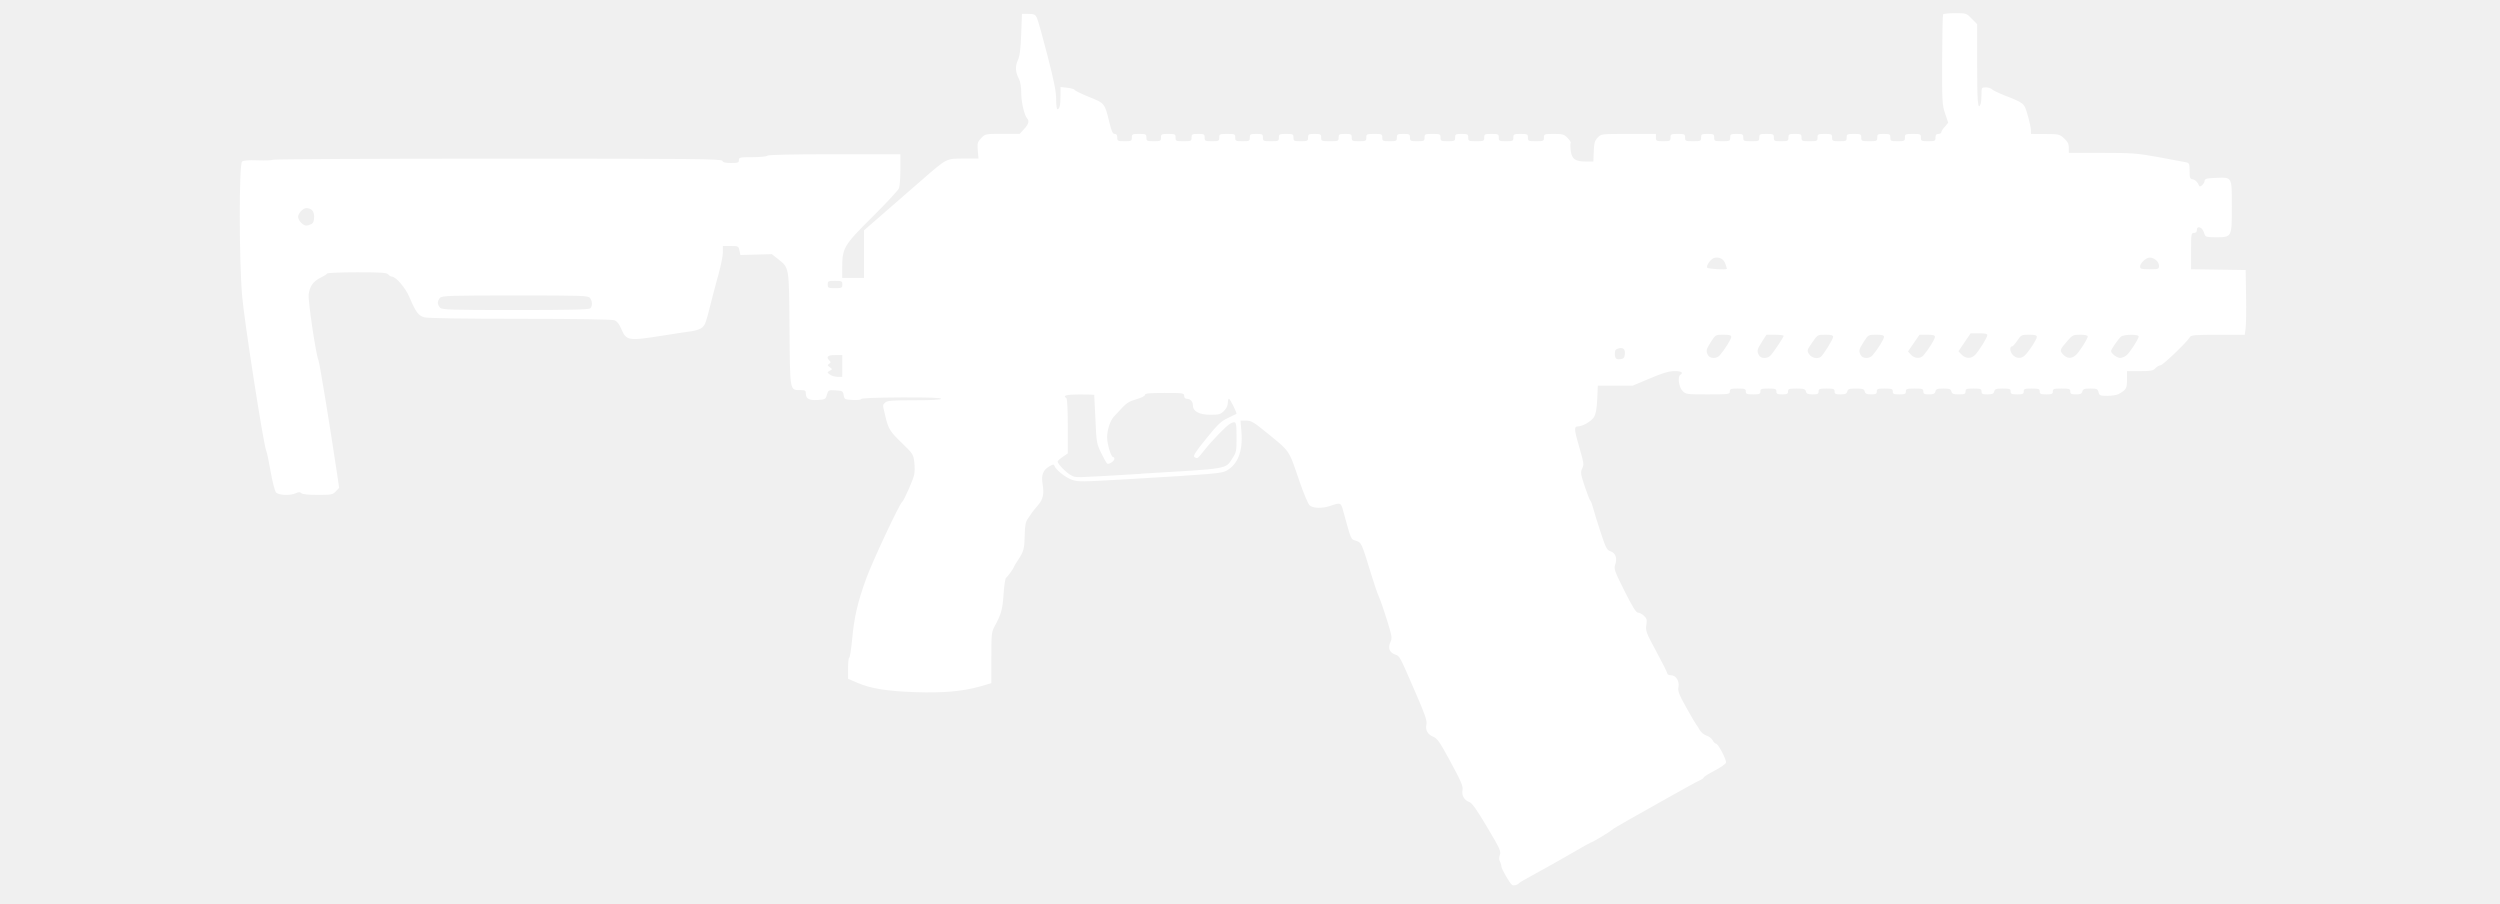
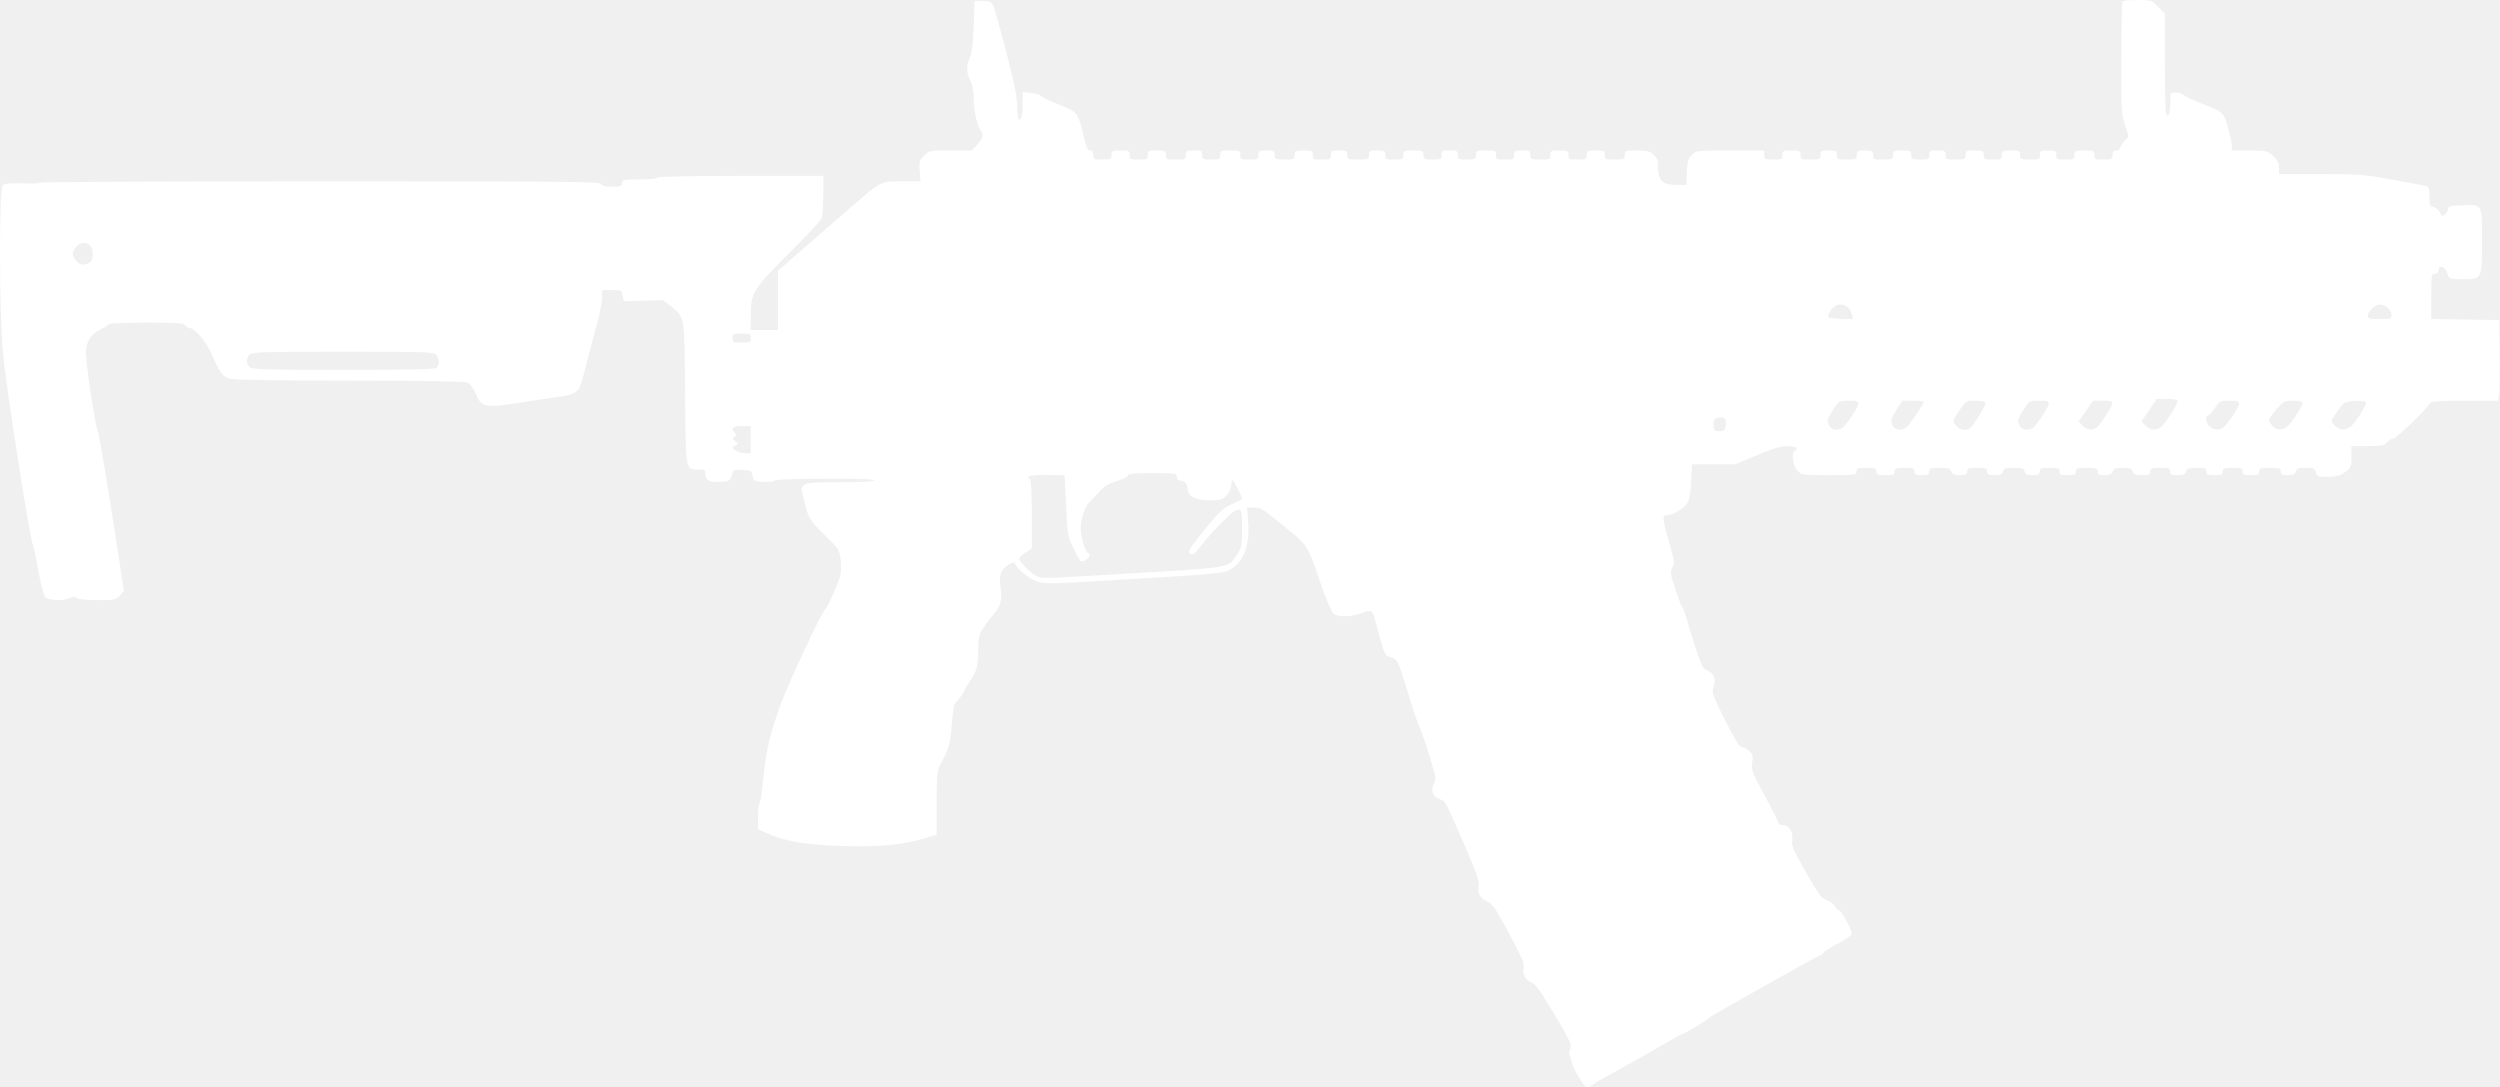
- <svg xmlns="http://www.w3.org/2000/svg" version="1.1" x="0px" y="0px" width="88.5px" height="32px" viewBox="0 0 88.5 32" enable-background="new 0 0 88.5 32" xml:space="preserve" id="svg137">
+ <svg xmlns="http://www.w3.org/2000/svg" version="1.1" x="0px" y="0px" width="73.615" height="32" viewBox="0 0 73.615 32" enable-background="new 0 0 88.5 32" xml:space="preserve" id="svg137">
  <defs id="defs141" />
-   <g id="Selected_Items">
+   <g id="Selected_Items" transform="translate(-7.192475,0.09668463)">
    <g id="g133">
      <g id="Selected_Items_1_">
			
		</g>
    </g>
  </g>
-   <g id="guides">
+   <g id="guides" transform="translate(-7.192475,0.09668463)">
</g>
-   <path style="fill:#ffffff;stroke-width:0.052" d="m 53.527,31.326 c -0.082,-0.056 -0.379,-0.57 -0.379,-0.656 0,-0.044 -0.023,-0.123 -0.052,-0.176 -0.034,-0.064 -0.034,-0.141 1.54e-4,-0.232 0.046,-0.122 -0.002,-0.225 -0.451,-0.981 -0.383,-0.644 -0.535,-0.857 -0.64,-0.894 -0.168,-0.059 -0.267,-0.23 -0.234,-0.404 0.03,-0.154 -0.029,-0.29 -0.505,-1.166 -0.296,-0.545 -0.39,-0.676 -0.526,-0.734 -0.206,-0.088 -0.289,-0.236 -0.245,-0.439 0.028,-0.126 -0.042,-0.333 -0.36,-1.066 -0.601,-1.387 -0.58,-1.348 -0.743,-1.405 -0.203,-0.071 -0.269,-0.235 -0.174,-0.435 0.069,-0.146 0.062,-0.2 -0.114,-0.773 -0.104,-0.338 -0.231,-0.708 -0.284,-0.821 -0.052,-0.113 -0.18,-0.484 -0.283,-0.824 -0.336,-1.104 -0.341,-1.114 -0.537,-1.178 -0.189,-0.062 -0.153,0.024 -0.471,-1.126 -0.06,-0.216 -0.097,-0.226 -0.41,-0.116 -0.306,0.108 -0.646,0.1 -0.764,-0.017 -0.052,-0.052 -0.206,-0.417 -0.342,-0.811 C 45.599,15.868 45.705,16.021 44.753,15.246 44.38,14.943 44.285,14.89 44.115,14.889 l -0.201,-9.79e-4 0.033,0.4 c 0.057,0.689 -0.132,1.166 -0.55,1.385 -0.164,0.085 -0.535,0.117 -3.317,0.281 -1.835,0.108 -1.927,0.109 -2.152,0.023 -0.235,-0.09 -0.556,-0.351 -0.601,-0.488 -0.02,-0.06 -0.052,-0.057 -0.186,0.023 -0.22,0.13 -0.287,0.311 -0.233,0.623 0.06,0.347 0.016,0.548 -0.165,0.752 -0.085,0.096 -0.178,0.211 -0.206,0.254 -0.028,0.044 -0.097,0.144 -0.153,0.224 -0.078,0.112 -0.103,0.238 -0.108,0.561 -0.009,0.491 -0.037,0.6 -0.235,0.895 -0.081,0.122 -0.148,0.233 -0.148,0.247 0,0.038 -0.225,0.351 -0.281,0.391 -0.027,0.019 -0.065,0.274 -0.085,0.567 -0.036,0.543 -0.084,0.718 -0.306,1.124 -0.121,0.221 -0.127,0.273 -0.127,1.133 v 0.901 l -0.412,0.119 c -0.589,0.171 -1.311,0.233 -2.292,0.199 -0.993,-0.035 -1.558,-0.126 -2.029,-0.327 l -0.339,-0.145 -5.72e-4,-0.373 c -3.09e-4,-0.205 0.018,-0.373 0.041,-0.373 0.023,0 0.07,-0.296 0.104,-0.657 0.075,-0.8 0.191,-1.3 0.497,-2.145 0.216,-0.597 1.177,-2.647 1.27,-2.711 0.064,-0.043 0.389,-0.777 0.43,-0.969 0.02,-0.095 0.021,-0.298 0.002,-0.451 -0.033,-0.263 -0.056,-0.3 -0.421,-0.651 -0.447,-0.431 -0.499,-0.517 -0.608,-0.985 -0.097,-0.418 -0.097,-0.368 5.66e-4,-0.465 0.068,-0.068 0.236,-0.081 1.03,-0.081 0.62,-2e-6 0.949,-0.018 0.949,-0.053 0,-0.036 -0.47,-0.051 -1.416,-0.047 -0.873,0.004 -1.416,0.025 -1.416,0.056 0,0.028 -0.129,0.043 -0.296,0.034 -0.284,-0.015 -0.297,-0.022 -0.322,-0.17 -0.025,-0.145 -0.042,-0.155 -0.285,-0.17 -0.253,-0.015 -0.26,-0.011 -0.309,0.155 -0.047,0.161 -0.063,0.17 -0.325,0.185 -0.307,0.018 -0.421,-0.044 -0.421,-0.228 0,-0.108 -0.024,-0.122 -0.198,-0.122 -0.372,0 -0.362,0.058 -0.379,-2.165 -0.017,-2.227 -0.006,-2.157 -0.409,-2.476 l -0.216,-0.171 -0.558,0.015 -0.558,0.015 -0.032,-0.159 c -0.031,-0.154 -0.041,-0.159 -0.309,-0.159 h -0.277 v 0.223 c 0,0.123 -0.068,0.464 -0.15,0.76 -0.083,0.295 -0.199,0.733 -0.259,0.973 -0.188,0.757 -0.211,0.823 -0.319,0.925 -0.06,0.056 -0.221,0.114 -0.371,0.134 -0.146,0.019 -0.617,0.09 -1.048,0.159 -1.211,0.192 -1.271,0.182 -1.454,-0.25 -0.069,-0.164 -0.148,-0.262 -0.237,-0.296 -0.083,-0.031 -1.356,-0.051 -3.337,-0.051 -2.026,-2.06e-4 -3.273,-0.02 -3.393,-0.053 -0.212,-0.059 -0.305,-0.185 -0.531,-0.719 -0.138,-0.326 -0.477,-0.721 -0.618,-0.721 -0.035,0 -0.093,-0.035 -0.128,-0.077 -0.053,-0.064 -0.243,-0.077 -1.109,-0.077 -0.575,0 -1.053,0.021 -1.062,0.046 -0.009,0.025 -0.108,0.089 -0.219,0.142 -0.262,0.124 -0.396,0.312 -0.428,0.597 -0.026,0.231 0.256,2.129 0.347,2.331 0.04,0.089 0.41,2.346 0.653,3.982 l 0.079,0.532 -0.118,0.125 c -0.11,0.117 -0.153,0.125 -0.639,0.125 -0.33,0 -0.544,-0.022 -0.582,-0.06 -0.046,-0.046 -0.092,-0.046 -0.193,0 -0.206,0.094 -0.612,0.077 -0.705,-0.03 C 9.726,17.375 9.641,17.046 9.58,16.691 9.519,16.336 9.447,16 9.421,15.944 9.328,15.74 8.651,11.391 8.573,10.494 8.461,9.212 8.459,5.813 8.569,5.721 c 0.052,-0.043 0.231,-0.057 0.562,-0.045 0.268,0.01 0.504,6.387e-4 0.525,-0.021 0.021,-0.021 3.605,-0.039 7.963,-0.039 6.997,0 7.928,0.009 7.954,0.077 0.021,0.055 0.108,0.077 0.307,0.077 0.243,0 0.278,-0.013 0.278,-0.103 0,-0.096 0.034,-0.103 0.486,-0.103 0.269,0 0.501,-0.023 0.518,-0.052 0.02,-0.033 0.868,-0.052 2.372,-0.052 h 2.34 v 0.537 c 0,0.296 -0.022,0.595 -0.049,0.666 -0.027,0.071 -0.453,0.53 -0.948,1.021 -1.009,1.001 -1.063,1.093 -1.063,1.803 v 0.351 h 0.386 0.386 v -0.842 -0.842 l 0.734,-0.639 c 0.404,-0.351 0.996,-0.866 1.316,-1.145 0.889,-0.773 0.858,-0.757 1.477,-0.757 h 0.525 l -0.024,-0.286 c -0.022,-0.26 -0.01,-0.3 0.121,-0.438 0.144,-0.151 0.147,-0.151 0.754,-0.151 h 0.609 l 0.152,-0.167 C 36.409,4.403 36.444,4.285 36.364,4.198 36.262,4.086 36.152,3.618 36.152,3.296 c 0,-0.206 -0.031,-0.405 -0.077,-0.493 C 35.943,2.551 35.93,2.353 36.03,2.136 36.1,1.984 36.13,1.755 36.15,1.213 l 0.027,-0.721 h 0.23 c 0.193,0 0.24,0.02 0.295,0.129 0.036,0.071 0.205,0.669 0.375,1.329 0.234,0.906 0.31,1.288 0.31,1.558 0,0.197 0.021,0.358 0.046,0.358 0.075,0 0.109,-0.145 0.109,-0.474 V 3.08 l 0.243,0.027 c 0.134,0.015 0.25,0.05 0.259,0.077 0.009,0.027 0.239,0.139 0.512,0.249 0.558,0.226 0.55,0.216 0.718,0.909 0.075,0.309 0.117,0.399 0.187,0.399 0.062,3.67e-5 0.09,0.041 0.09,0.129 0,0.12 0.017,0.129 0.258,0.129 0.24,0 0.258,-0.009 0.258,-0.129 0,-0.12 0.017,-0.129 0.258,-0.129 0.24,0 0.258,0.009 0.258,0.129 0,0.12 0.017,0.129 0.258,0.129 0.24,0 0.258,-0.009 0.258,-0.129 0,-0.12 0.017,-0.129 0.258,-0.129 0.24,0 0.258,0.009 0.258,0.129 0,0.122 0.015,0.129 0.283,0.129 0.268,0 0.283,-0.007 0.283,-0.129 0,-0.118 0.019,-0.129 0.232,-0.129 0.213,0 0.232,0.01 0.232,0.129 0,0.12 0.017,0.129 0.258,0.129 0.24,0 0.258,-0.009 0.258,-0.129 0,-0.122 0.015,-0.129 0.283,-0.129 0.268,0 0.283,0.007 0.283,0.129 0,0.12 0.017,0.129 0.258,0.129 0.24,0 0.258,-0.009 0.258,-0.129 0,-0.118 0.019,-0.129 0.232,-0.129 0.213,0 0.232,0.01 0.232,0.129 0,0.122 0.015,0.129 0.283,0.129 0.268,0 0.283,-0.007 0.283,-0.129 0,-0.12 0.017,-0.129 0.258,-0.129 0.24,0 0.258,0.009 0.258,0.129 0,0.12 0.017,0.129 0.258,0.129 0.24,0 0.258,-0.009 0.258,-0.129 0,-0.118 0.019,-0.129 0.232,-0.129 0.213,0 0.232,0.01 0.232,0.129 0,0.123 0.014,0.129 0.309,0.129 0.295,0 0.309,-0.006 0.309,-0.129 0,-0.118 0.019,-0.129 0.232,-0.129 0.213,0 0.232,0.01 0.232,0.129 0,0.12 0.017,0.129 0.258,0.129 0.24,0 0.258,-0.009 0.258,-0.129 0,-0.122 0.015,-0.129 0.283,-0.129 0.268,0 0.283,0.007 0.283,0.129 0,0.12 0.017,0.129 0.258,0.129 0.24,0 0.258,-0.009 0.258,-0.129 0,-0.118 0.019,-0.129 0.232,-0.129 0.213,0 0.232,0.01 0.232,0.129 0,0.12 0.017,0.129 0.258,0.129 0.24,0 0.258,-0.009 0.258,-0.129 0,-0.122 0.015,-0.129 0.283,-0.129 0.268,0 0.283,0.007 0.283,0.129 0,0.12 0.017,0.129 0.258,0.129 0.24,0 0.258,-0.009 0.258,-0.129 0,-0.118 0.019,-0.129 0.232,-0.129 0.213,0 0.232,0.01 0.232,0.129 0,0.122 0.015,0.129 0.283,0.129 0.268,0 0.283,-0.007 0.283,-0.129 0,-0.12 0.017,-0.129 0.258,-0.129 0.24,0 0.258,0.009 0.258,0.129 0,0.12 0.017,0.129 0.258,0.129 0.24,0 0.258,-0.009 0.258,-0.129 0,-0.12 0.017,-0.129 0.258,-0.129 0.24,0 0.258,0.009 0.258,0.129 0,0.122 0.015,0.129 0.283,0.129 0.268,0 0.283,-0.007 0.283,-0.129 0,-0.125 0.011,-0.129 0.351,-0.129 0.318,0 0.364,0.014 0.49,0.145 0.077,0.08 0.125,0.16 0.107,0.177 -0.017,0.017 -0.016,0.143 0.002,0.28 0.04,0.294 0.162,0.376 0.553,0.376 h 0.247 l 0.008,-0.219 c 0.016,-0.447 0.031,-0.508 0.148,-0.632 0.119,-0.127 0.124,-0.127 1.089,-0.127 h 0.97 v 0.129 c 0,0.12 0.017,0.129 0.258,0.129 0.24,0 0.258,-0.009 0.258,-0.129 0,-0.12 0.017,-0.129 0.258,-0.129 0.24,0 0.258,0.009 0.258,0.129 0,0.122 0.015,0.129 0.283,0.129 0.268,0 0.283,-0.007 0.283,-0.129 0,-0.118 0.019,-0.129 0.232,-0.129 0.213,0 0.232,0.01 0.232,0.129 0,0.122 0.015,0.129 0.283,0.129 0.268,0 0.283,-0.007 0.283,-0.129 0,-0.118 0.019,-0.129 0.232,-0.129 0.213,0 0.232,0.01 0.232,0.129 0,0.122 0.015,0.129 0.283,0.129 0.268,0 0.283,-0.007 0.283,-0.129 0,-0.12 0.017,-0.129 0.258,-0.129 0.24,0 0.258,0.009 0.258,0.129 0,0.12 0.017,0.129 0.258,0.129 0.24,0 0.258,-0.009 0.258,-0.129 0,-0.118 0.019,-0.129 0.232,-0.129 0.213,0 0.232,0.01 0.232,0.129 0,0.122 0.015,0.129 0.283,0.129 0.268,0 0.283,-0.007 0.283,-0.129 0,-0.12 0.017,-0.129 0.258,-0.129 0.24,0 0.258,0.009 0.258,0.129 0,0.12 0.017,0.129 0.258,0.129 0.24,0 0.258,-0.009 0.258,-0.129 0,-0.12 0.017,-0.129 0.258,-0.129 0.24,0 0.258,0.009 0.258,0.129 0,0.122 0.015,0.129 0.283,0.129 0.268,0 0.283,-0.007 0.283,-0.129 0,-0.118 0.019,-0.129 0.232,-0.129 0.213,0 0.232,0.01 0.232,0.129 0,0.12 0.017,0.129 0.258,0.129 0.24,0 0.258,-0.009 0.258,-0.129 0,-0.122 0.015,-0.129 0.283,-0.129 0.268,0 0.283,0.007 0.283,0.129 0,0.12 0.017,0.129 0.258,0.129 0.24,0 0.258,-0.009 0.258,-0.129 0,-0.094 0.027,-0.129 0.103,-0.129 0.057,0 0.103,-0.028 0.103,-0.062 0,-0.034 0.059,-0.123 0.132,-0.199 L 68.966,4.343 68.856,4.017 C 68.753,3.711 68.747,3.596 68.752,2.123 c 0.003,-0.863 0.018,-1.588 0.033,-1.613 0.015,-0.024 0.206,-0.044 0.426,-0.044 0.393,0 0.401,0.002 0.589,0.195 l 0.191,0.195 V 2.31 c 0,1.317 0.027,1.621 0.123,1.371 0.017,-0.045 0.031,-0.195 0.031,-0.335 0,-0.246 0.004,-0.253 0.151,-0.253 0.083,0 0.181,0.03 0.219,0.067 0.037,0.037 0.23,0.131 0.429,0.21 0.728,0.289 0.708,0.272 0.834,0.702 0.062,0.212 0.114,0.45 0.116,0.528 l 0.003,0.142 0.502,0.002 c 0.483,0.001 0.508,0.007 0.67,0.154 0.128,0.117 0.167,0.195 0.167,0.333 v 0.181 l 1.172,3.25e-5 c 1.077,3e-5 1.24,0.012 2.022,0.154 0.467,0.085 0.902,0.166 0.966,0.181 0.103,0.024 0.116,0.059 0.116,0.306 0,0.246 0.013,0.281 0.111,0.295 0.089,0.013 0.179,0.106 0.23,0.237 0.023,0.058 0.172,-0.071 0.185,-0.16 0.014,-0.101 0.051,-0.113 0.389,-0.127 0.602,-0.024 0.58,-0.062 0.58,1.018 0,1.095 0.006,1.083 -0.58,1.083 -0.289,0 -0.356,-0.016 -0.379,-0.09 -0.052,-0.168 -0.109,-0.245 -0.193,-0.261 -0.057,-0.011 -0.085,0.019 -0.085,0.09 0,0.072 -0.033,0.107 -0.103,0.107 -0.098,0 -0.103,0.034 -0.103,0.643 v 0.643 l 0.966,0.014 0.966,0.014 0.015,0.927 c 0.009,0.51 0.001,1.026 -0.016,1.146 l -0.031,0.219 h -0.947 c -0.81,0 -0.954,0.012 -0.993,0.081 -0.095,0.169 -0.961,1 -1.043,1 -0.047,0 -0.127,0.046 -0.178,0.103 -0.08,0.088 -0.159,0.103 -0.549,0.103 H 75.296 v 0.301 c 0,0.312 -0.028,0.361 -0.295,0.51 -0.063,0.035 -0.243,0.064 -0.398,0.064 -0.259,0 -0.286,-0.011 -0.315,-0.129 -0.029,-0.116 -0.058,-0.129 -0.289,-0.129 -0.213,0 -0.261,0.017 -0.284,0.103 -0.021,0.081 -0.07,0.103 -0.227,0.103 -0.166,0 -0.2,-0.018 -0.2,-0.103 0,-0.092 -0.034,-0.103 -0.309,-0.103 -0.275,0 -0.309,0.011 -0.309,0.103 0,0.088 -0.034,0.103 -0.232,0.103 -0.197,0 -0.232,-0.015 -0.232,-0.103 0,-0.091 -0.034,-0.103 -0.283,-0.103 -0.249,0 -0.283,0.012 -0.283,0.103 0,0.088 -0.034,0.103 -0.232,0.103 -0.197,0 -0.232,-0.015 -0.232,-0.103 0,-0.09 -0.034,-0.103 -0.277,-0.103 -0.234,0 -0.281,0.016 -0.304,0.103 -0.021,0.082 -0.07,0.103 -0.238,0.103 -0.177,0 -0.211,-0.017 -0.211,-0.103 0,-0.091 -0.034,-0.103 -0.283,-0.103 -0.249,0 -0.283,0.012 -0.283,0.103 0,0.088 -0.034,0.103 -0.237,0.103 -0.193,0 -0.242,-0.019 -0.264,-0.103 -0.022,-0.086 -0.07,-0.103 -0.283,-0.103 -0.213,0 -0.261,0.017 -0.283,0.103 -0.021,0.081 -0.07,0.103 -0.227,0.103 -0.166,0 -0.2,-0.018 -0.2,-0.103 0,-0.092 -0.034,-0.103 -0.309,-0.103 -0.275,0 -0.309,0.011 -0.309,0.103 0,0.088 -0.034,0.103 -0.232,0.103 -0.197,0 -0.232,-0.015 -0.232,-0.103 0,-0.091 -0.034,-0.103 -0.283,-0.103 -0.249,0 -0.283,0.012 -0.283,0.103 0,0.085 -0.034,0.103 -0.2,0.103 -0.157,0 -0.206,-0.022 -0.227,-0.103 -0.023,-0.087 -0.07,-0.103 -0.309,-0.103 -0.239,0 -0.286,0.016 -0.309,0.103 -0.021,0.082 -0.07,0.103 -0.238,0.103 -0.177,0 -0.211,-0.017 -0.211,-0.103 0,-0.091 -0.034,-0.103 -0.283,-0.103 -0.249,0 -0.283,0.012 -0.283,0.103 0,0.086 -0.034,0.103 -0.211,0.103 -0.168,0 -0.216,-0.021 -0.238,-0.103 -0.023,-0.088 -0.07,-0.103 -0.33,-0.103 -0.269,0 -0.303,0.012 -0.303,0.103 0,0.086 -0.034,0.103 -0.206,0.103 -0.172,0 -0.206,-0.017 -0.206,-0.103 0,-0.091 -0.034,-0.103 -0.283,-0.103 -0.249,0 -0.283,0.012 -0.283,0.103 0,0.089 -0.034,0.103 -0.258,0.103 -0.223,0 -0.258,-0.014 -0.258,-0.103 0,-0.091 -0.034,-0.103 -0.283,-0.103 -0.249,0 -0.283,0.012 -0.283,0.103 0,0.098 -0.034,0.103 -0.78,0.103 -0.77,0 -0.781,-0.002 -0.901,-0.131 -0.128,-0.138 -0.173,-0.501 -0.07,-0.564 0.121,-0.075 0.034,-0.129 -0.206,-0.129 -0.194,0 -0.411,0.064 -0.87,0.258 l -0.612,0.258 h -0.617 -0.617 l -0.021,0.476 c -0.015,0.338 -0.048,0.522 -0.114,0.634 -0.087,0.148 -0.404,0.332 -0.569,0.332 -0.138,0 -0.136,0.099 0.017,0.629 0.203,0.706 0.204,0.715 0.128,0.871 -0.058,0.119 -0.047,0.194 0.094,0.618 0.088,0.265 0.178,0.494 0.199,0.508 0.021,0.014 0.065,0.13 0.098,0.258 0.033,0.127 0.152,0.514 0.266,0.859 0.187,0.568 0.22,0.632 0.356,0.679 0.178,0.062 0.24,0.244 0.16,0.474 -0.051,0.146 -0.024,0.222 0.33,0.928 0.283,0.565 0.41,0.769 0.478,0.769 0.051,0 0.146,0.049 0.211,0.11 0.1,0.093 0.113,0.142 0.084,0.331 -0.031,0.205 -0.005,0.272 0.356,0.939 0.214,0.395 0.389,0.744 0.389,0.777 0,0.032 0.057,0.059 0.128,0.059 0.177,0 0.307,0.209 0.264,0.423 -0.028,0.138 0.018,0.255 0.285,0.733 0.175,0.313 0.332,0.581 0.348,0.595 0.017,0.014 0.069,0.095 0.116,0.18 0.049,0.088 0.152,0.175 0.241,0.203 0.086,0.027 0.184,0.102 0.22,0.167 0.035,0.066 0.089,0.119 0.119,0.12 0.077,8.4e-4 0.377,0.572 0.354,0.673 -0.01,0.045 -0.192,0.172 -0.403,0.282 -0.211,0.11 -0.384,0.219 -0.384,0.241 0,0.023 -0.064,0.069 -0.142,0.102 -0.078,0.033 -0.559,0.297 -1.069,0.585 -0.51,0.288 -1.167,0.658 -1.459,0.821 -0.293,0.164 -0.559,0.324 -0.592,0.357 -0.066,0.066 -0.693,0.44 -0.737,0.44 -0.015,0 -0.332,0.178 -0.705,0.395 -0.373,0.217 -0.933,0.532 -1.245,0.7 -0.312,0.168 -0.578,0.323 -0.592,0.343 -0.043,0.062 -0.186,0.1 -0.239,0.064 z M 40.386,16.769 c 3.132,-0.183 2.987,-0.159 3.232,-0.53 0.149,-0.225 0.156,-0.262 0.156,-0.768 0,-0.554 -0.013,-0.581 -0.222,-0.475 -0.133,0.068 -0.645,0.595 -0.937,0.965 -0.225,0.285 -0.224,0.285 -0.331,0.218 -0.058,-0.037 0.03,-0.174 0.412,-0.647 0.411,-0.509 0.529,-0.621 0.769,-0.733 0.156,-0.073 0.292,-0.139 0.303,-0.148 0.03,-0.025 -0.221,-0.533 -0.264,-0.534 -0.021,-5.15e-4 -0.039,0.065 -0.039,0.147 0,0.091 -0.052,0.2 -0.136,0.283 -0.12,0.12 -0.177,0.136 -0.482,0.136 -0.39,0 -0.618,-0.121 -0.618,-0.328 0,-0.139 -0.09,-0.238 -0.216,-0.238 -0.058,0 -0.093,-0.038 -0.093,-0.103 0,-0.098 -0.034,-0.103 -0.695,-0.103 -0.546,0 -0.695,0.015 -0.695,0.069 0,0.04 -0.127,0.104 -0.303,0.153 -0.232,0.065 -0.35,0.135 -0.502,0.3 -0.109,0.118 -0.241,0.26 -0.292,0.314 -0.13,0.137 -0.241,0.475 -0.241,0.733 0,0.24 0.138,0.698 0.211,0.698 0.026,0 0.047,0.029 0.047,0.065 0,0.079 -0.193,0.207 -0.255,0.169 -0.025,-0.015 -0.12,-0.184 -0.213,-0.375 -0.162,-0.335 -0.169,-0.378 -0.204,-1.197 -0.02,-0.467 -0.039,-0.856 -0.043,-0.863 -0.004,-0.007 -0.239,-0.013 -0.522,-0.013 -0.467,0 -0.608,0.039 -0.464,0.129 0.031,0.019 0.051,0.408 0.051,0.995 l -3.61e-4,0.963 -0.18,0.123 c -0.099,0.067 -0.18,0.142 -0.18,0.166 0,0.086 0.337,0.424 0.488,0.49 0.197,0.086 -0.06,0.092 2.458,-0.056 z m -10.569,-3.813 v -0.386 h -0.258 c -0.265,0 -0.327,0.064 -0.194,0.198 0.051,0.051 0.048,0.074 -0.013,0.111 -0.066,0.041 -0.062,0.058 0.022,0.119 0.097,0.071 0.097,0.073 -2.58e-4,0.128 -0.097,0.055 -0.097,0.057 0.004,0.134 0.057,0.043 0.178,0.079 0.27,0.08 l 0.167,0.002 z m 27.701,-0.405 c 0.021,-0.188 -0.051,-0.26 -0.219,-0.218 -0.103,0.026 -0.133,0.065 -0.133,0.178 0,0.182 0.04,0.222 0.204,0.203 0.101,-0.012 0.135,-0.049 0.148,-0.163 z m 3.36,0.031 c 0.176,-0.206 0.408,-0.576 0.408,-0.652 0,-0.063 -0.06,-0.081 -0.278,-0.081 -0.276,0 -0.279,0.002 -0.438,0.249 -0.174,0.272 -0.187,0.326 -0.107,0.475 0.068,0.127 0.308,0.132 0.414,0.008 z m 1.809,-0.007 c 0.129,-0.15 0.454,-0.642 0.454,-0.686 0,-0.022 -0.137,-0.039 -0.304,-0.039 h -0.304 l -0.16,0.249 c -0.174,0.272 -0.187,0.326 -0.107,0.475 0.069,0.13 0.309,0.131 0.42,0.001 z m 1.767,0.059 c 0.091,-0.067 0.438,-0.626 0.438,-0.707 0,-0.06 -0.064,-0.078 -0.275,-0.078 -0.275,0 -0.275,1.55e-4 -0.467,0.279 -0.188,0.273 -0.19,0.283 -0.106,0.412 0.086,0.131 0.294,0.178 0.41,0.093 z m 1.832,-0.052 c 0.176,-0.206 0.408,-0.576 0.408,-0.652 0,-0.063 -0.06,-0.081 -0.278,-0.081 -0.276,0 -0.279,0.002 -0.438,0.249 -0.174,0.272 -0.187,0.326 -0.107,0.475 0.068,0.127 0.308,0.132 0.414,0.008 z m 1.803,0 c 0.176,-0.206 0.408,-0.576 0.408,-0.652 0,-0.063 -0.059,-0.081 -0.273,-0.081 h -0.273 l -0.204,0.296 -0.204,0.296 0.104,0.115 c 0.125,0.139 0.335,0.151 0.443,0.025 z m 1.836,-0.025 c 0.15,-0.163 0.426,-0.612 0.426,-0.693 0,-0.048 -0.086,-0.067 -0.296,-0.065 l -0.296,0.002 -0.215,0.317 -0.215,0.317 0.112,0.118 c 0.143,0.151 0.347,0.152 0.484,0.004 z m 1.758,0.021 c 0.158,-0.158 0.42,-0.562 0.42,-0.648 0,-0.063 -0.06,-0.081 -0.276,-0.081 -0.265,0 -0.282,0.008 -0.413,0.206 -0.075,0.113 -0.157,0.206 -0.183,0.206 -0.095,0 -0.085,0.183 0.015,0.296 0.125,0.141 0.309,0.149 0.438,0.021 z m 1.793,-0.001 c 0.125,-0.104 0.43,-0.579 0.43,-0.669 0,-0.036 -0.101,-0.059 -0.265,-0.059 -0.247,0 -0.278,0.015 -0.451,0.214 -0.28,0.323 -0.287,0.346 -0.155,0.486 0.138,0.147 0.288,0.157 0.442,0.028 z m 1.803,0 c 0.125,-0.104 0.43,-0.579 0.43,-0.669 0,-0.08 -0.517,-0.074 -0.621,0.007 -0.092,0.071 -0.357,0.453 -0.357,0.512 0,0.085 0.212,0.245 0.322,0.244 0.064,-9.42e-4 0.166,-0.043 0.227,-0.095 z m -54.382,-1.665 c 0.081,-0.081 0.076,-0.25 -0.01,-0.363 -0.064,-0.084 -0.252,-0.09 -2.647,-0.09 -2.276,0 -2.588,0.009 -2.66,0.081 -0.045,0.045 -0.081,0.124 -0.081,0.177 0,0.053 0.036,0.132 0.081,0.177 0.071,0.071 0.385,0.081 2.668,0.081 1.943,0 2.602,-0.015 2.649,-0.062 z m 8.921,-0.84 c 0,-0.12 -0.017,-0.129 -0.258,-0.129 -0.24,0 -0.258,0.009 -0.258,0.129 0,0.12 0.017,0.129 0.258,0.129 0.24,0 0.258,-0.009 0.258,-0.129 z M 61.132,9.513 c 0,-0.01 -0.025,-0.091 -0.057,-0.181 -0.057,-0.163 -0.203,-0.241 -0.384,-0.205 -0.116,0.023 -0.302,0.274 -0.257,0.347 0.031,0.05 0.698,0.086 0.698,0.039 z m 15.297,-0.108 c 0,-0.139 -0.17,-0.286 -0.33,-0.286 -0.13,0 -0.34,0.196 -0.34,0.318 0,0.081 0.045,0.094 0.335,0.094 0.321,0 0.335,-0.005 0.335,-0.126 z M 11.02,7.933 c 0.073,-0.039 0.1,-0.108 0.1,-0.256 0,-0.206 -0.093,-0.309 -0.28,-0.309 -0.114,0 -0.287,0.186 -0.287,0.309 0,0.123 0.173,0.309 0.287,0.309 0.044,0 0.125,-0.024 0.18,-0.053 z" id="path295" />
+   <path style="fill:#ffffff;fill-opacity:1;stroke-width:0.053" d="m 46.682,31.985 c -0.085,-0.058 -0.393,-0.591 -0.393,-0.68 0,-0.046 -0.024,-0.128 -0.053,-0.183 -0.036,-0.067 -0.036,-0.147 1.6e-4,-0.241 0.048,-0.126 -0.002,-0.234 -0.467,-1.017 -0.396,-0.667 -0.555,-0.888 -0.663,-0.926 -0.174,-0.061 -0.277,-0.238 -0.242,-0.419 0.031,-0.16 -0.03,-0.3 -0.523,-1.208 -0.307,-0.565 -0.404,-0.701 -0.545,-0.761 -0.214,-0.091 -0.3,-0.245 -0.254,-0.455 0.029,-0.13 -0.044,-0.345 -0.373,-1.105 -0.623,-1.438 -0.601,-1.397 -0.77,-1.456 -0.211,-0.073 -0.279,-0.244 -0.18,-0.451 0.072,-0.152 0.064,-0.207 -0.118,-0.801 -0.107,-0.351 -0.24,-0.734 -0.294,-0.851 -0.054,-0.117 -0.187,-0.502 -0.294,-0.854 -0.348,-1.144 -0.353,-1.155 -0.556,-1.221 -0.196,-0.064 -0.159,0.025 -0.488,-1.168 -0.062,-0.224 -0.1,-0.235 -0.425,-0.12 -0.317,0.112 -0.67,0.104 -0.791,-0.017 -0.054,-0.054 -0.213,-0.432 -0.355,-0.841 -0.432,-1.249 -0.323,-1.091 -1.31,-1.894 -0.387,-0.315 -0.485,-0.369 -0.662,-0.37 l -0.208,-0.001 0.035,0.415 c 0.06,0.714 -0.137,1.209 -0.57,1.435 -0.17,0.089 -0.554,0.121 -3.438,0.291 -1.901,0.112 -1.997,0.113 -2.23,0.024 -0.244,-0.093 -0.576,-0.363 -0.622,-0.506 -0.02,-0.063 -0.054,-0.059 -0.193,0.024 -0.228,0.134 -0.298,0.322 -0.242,0.646 0.062,0.359 0.016,0.568 -0.171,0.78 -0.088,0.1 -0.184,0.218 -0.214,0.264 -0.029,0.045 -0.101,0.15 -0.158,0.232 -0.081,0.116 -0.107,0.246 -0.112,0.582 -0.009,0.509 -0.038,0.622 -0.243,0.928 -0.084,0.126 -0.153,0.241 -0.153,0.256 0,0.039 -0.233,0.364 -0.291,0.405 -0.028,0.02 -0.068,0.284 -0.088,0.587 -0.038,0.563 -0.087,0.744 -0.317,1.165 -0.125,0.229 -0.131,0.283 -0.131,1.174 v 0.934 l -0.427,0.124 c -0.61,0.177 -1.359,0.242 -2.376,0.206 -1.029,-0.036 -1.615,-0.13 -2.103,-0.339 l -0.352,-0.15 -5.93e-4,-0.387 c -3.2e-4,-0.213 0.019,-0.387 0.043,-0.387 0.024,0 0.072,-0.306 0.107,-0.681 0.078,-0.83 0.198,-1.347 0.515,-2.224 0.224,-0.618 1.22,-2.744 1.317,-2.81 0.066,-0.045 0.403,-0.805 0.445,-1.004 0.021,-0.098 0.022,-0.309 0.002,-0.468 -0.034,-0.273 -0.059,-0.311 -0.436,-0.675 -0.463,-0.447 -0.518,-0.536 -0.63,-1.021 -0.1,-0.433 -0.101,-0.381 5.87e-4,-0.482 0.07,-0.07 0.245,-0.084 1.068,-0.084 0.643,-2e-6 0.984,-0.019 0.984,-0.055 0,-0.037 -0.487,-0.053 -1.468,-0.049 -0.904,0.004 -1.468,0.026 -1.468,0.058 0,0.029 -0.134,0.045 -0.307,0.036 -0.294,-0.015 -0.308,-0.022 -0.334,-0.176 -0.026,-0.15 -0.044,-0.161 -0.296,-0.176 -0.262,-0.015 -0.269,-0.012 -0.32,0.16 -0.049,0.167 -0.066,0.177 -0.336,0.192 -0.319,0.018 -0.436,-0.045 -0.436,-0.236 0,-0.112 -0.025,-0.127 -0.205,-0.127 -0.386,0 -0.375,0.06 -0.393,-2.244 -0.018,-2.308 -0.006,-2.236 -0.423,-2.567 l -0.224,-0.177 -0.579,0.016 -0.579,0.016 -0.033,-0.164 C 18.304,8.547 18.294,8.541 18.016,8.541 h -0.287 v 0.231 c 0,0.127 -0.07,0.481 -0.156,0.787 -0.086,0.306 -0.206,0.76 -0.268,1.008 -0.195,0.785 -0.218,0.853 -0.331,0.958 -0.062,0.058 -0.229,0.118 -0.385,0.138 -0.151,0.02 -0.64,0.094 -1.086,0.164 -1.255,0.199 -1.318,0.188 -1.507,-0.259 -0.072,-0.17 -0.154,-0.272 -0.246,-0.307 -0.086,-0.033 -1.405,-0.053 -3.458,-0.053 -2.1,-2.14e-4 -3.392,-0.02 -3.516,-0.055 -0.22,-0.061 -0.316,-0.192 -0.551,-0.746 -0.143,-0.338 -0.494,-0.747 -0.641,-0.747 -0.037,0 -0.097,-0.036 -0.133,-0.08 -0.055,-0.066 -0.252,-0.08 -1.15,-0.08 -0.596,0 -1.091,0.021 -1.101,0.047 -0.01,0.026 -0.112,0.092 -0.227,0.147 -0.271,0.129 -0.41,0.323 -0.444,0.619 -0.027,0.239 0.266,2.207 0.359,2.417 0.041,0.092 0.425,2.432 0.677,4.128 l 0.082,0.551 -0.122,0.13 C 3.412,17.661 3.366,17.67 2.863,17.67 c -0.342,0 -0.564,-0.023 -0.603,-0.063 -0.048,-0.048 -0.095,-0.048 -0.2,0 C 1.846,17.705 1.425,17.687 1.329,17.577 1.284,17.525 1.196,17.184 1.132,16.816 1.069,16.449 0.995,16.101 0.968,16.042 0.871,15.831 0.169,11.323 0.088,10.394 c -0.115,-1.329 -0.118,-4.853 -0.004,-4.947 0.054,-0.044 0.239,-0.059 0.583,-0.047 0.277,0.01 0.522,6.62e-4 0.544,-0.021 0.022,-0.022 3.736,-0.04 8.254,-0.04 7.252,0 8.218,0.009 8.245,0.08 0.022,0.057 0.112,0.08 0.319,0.08 0.252,0 0.288,-0.013 0.288,-0.107 0,-0.099 0.036,-0.107 0.504,-0.107 0.278,0 0.519,-0.024 0.537,-0.053 0.021,-0.034 0.899,-0.053 2.459,-0.053 h 2.426 v 0.557 c 0,0.306 -0.023,0.617 -0.051,0.69 -0.028,0.073 -0.47,0.549 -0.983,1.058 -1.046,1.038 -1.102,1.133 -1.102,1.869 v 0.364 h 0.4 0.4 V 8.844 7.971 l 0.761,-0.662 c 0.418,-0.364 1.032,-0.898 1.364,-1.186 0.922,-0.801 0.889,-0.785 1.531,-0.785 h 0.544 L 27.082,5.042 C 27.06,4.772 27.071,4.73 27.208,4.588 27.358,4.431 27.361,4.431 27.99,4.431 h 0.631 L 28.779,4.257 C 28.94,4.08 28.976,3.958 28.893,3.868 28.787,3.751 28.673,3.266 28.673,2.933 c 0,-0.214 -0.032,-0.42 -0.08,-0.511 -0.136,-0.261 -0.15,-0.466 -0.046,-0.691 0.072,-0.157 0.103,-0.394 0.124,-0.956 l 0.028,-0.747 h 0.238 c 0.2,0 0.249,0.021 0.306,0.133 0.037,0.073 0.212,0.693 0.389,1.378 0.243,0.939 0.322,1.335 0.322,1.615 0,0.204 0.021,0.371 0.048,0.371 0.078,0 0.112,-0.15 0.112,-0.492 V 2.709 l 0.252,0.028 c 0.139,0.016 0.259,0.051 0.269,0.079 0.009,0.028 0.248,0.144 0.53,0.259 0.578,0.234 0.57,0.224 0.744,0.942 0.077,0.32 0.121,0.414 0.193,0.414 0.064,3.8e-5 0.093,0.042 0.093,0.134 0,0.125 0.018,0.133 0.267,0.133 0.249,0 0.267,-0.009 0.267,-0.133 0,-0.125 0.018,-0.133 0.267,-0.133 0.249,0 0.267,0.009 0.267,0.133 0,0.125 0.018,0.133 0.267,0.133 0.249,0 0.267,-0.009 0.267,-0.133 0,-0.125 0.018,-0.133 0.267,-0.133 0.249,0 0.267,0.009 0.267,0.133 0,0.126 0.016,0.133 0.294,0.133 0.278,0 0.294,-0.007 0.294,-0.133 0,-0.123 0.02,-0.133 0.24,-0.133 0.221,0 0.24,0.011 0.24,0.133 0,0.125 0.018,0.133 0.267,0.133 0.249,0 0.267,-0.009 0.267,-0.133 0,-0.126 0.016,-0.133 0.294,-0.133 0.278,0 0.294,0.007 0.294,0.133 0,0.125 0.018,0.133 0.267,0.133 0.249,0 0.267,-0.009 0.267,-0.133 0,-0.123 0.02,-0.133 0.24,-0.133 0.221,0 0.24,0.011 0.24,0.133 0,0.126 0.016,0.133 0.294,0.133 0.278,0 0.294,-0.007 0.294,-0.133 0,-0.125 0.018,-0.133 0.267,-0.133 0.249,0 0.267,0.009 0.267,0.133 0,0.125 0.018,0.133 0.267,0.133 0.249,0 0.267,-0.009 0.267,-0.133 0,-0.123 0.02,-0.133 0.24,-0.133 0.221,0 0.24,0.011 0.24,0.133 0,0.128 0.014,0.133 0.32,0.133 0.306,0 0.32,-0.006 0.32,-0.133 0,-0.123 0.02,-0.133 0.24,-0.133 0.221,0 0.24,0.011 0.24,0.133 0,0.125 0.018,0.133 0.267,0.133 0.249,0 0.267,-0.009 0.267,-0.133 0,-0.126 0.016,-0.133 0.294,-0.133 0.278,0 0.294,0.007 0.294,0.133 0,0.125 0.018,0.133 0.267,0.133 0.249,0 0.267,-0.009 0.267,-0.133 0,-0.123 0.02,-0.133 0.24,-0.133 0.221,0 0.24,0.011 0.24,0.133 0,0.125 0.018,0.133 0.267,0.133 0.249,0 0.267,-0.009 0.267,-0.133 0,-0.126 0.016,-0.133 0.294,-0.133 0.278,0 0.294,0.007 0.294,0.133 0,0.125 0.018,0.133 0.267,0.133 0.249,0 0.267,-0.009 0.267,-0.133 0,-0.123 0.02,-0.133 0.24,-0.133 0.221,0 0.24,0.011 0.24,0.133 0,0.126 0.016,0.133 0.294,0.133 0.278,0 0.294,-0.007 0.294,-0.133 0,-0.125 0.018,-0.133 0.267,-0.133 0.249,0 0.267,0.009 0.267,0.133 0,0.125 0.018,0.133 0.267,0.133 0.249,0 0.267,-0.009 0.267,-0.133 0,-0.125 0.018,-0.133 0.267,-0.133 0.249,0 0.267,0.009 0.267,0.133 0,0.126 0.016,0.133 0.294,0.133 0.278,0 0.294,-0.007 0.294,-0.133 0,-0.129 0.011,-0.133 0.364,-0.133 0.329,0 0.377,0.014 0.508,0.151 0.079,0.083 0.129,0.165 0.111,0.183 -0.018,0.018 -0.017,0.149 0.003,0.29 0.042,0.304 0.168,0.39 0.573,0.39 h 0.256 l 0.008,-0.227 c 0.017,-0.463 0.032,-0.526 0.153,-0.655 0.123,-0.131 0.129,-0.132 1.129,-0.132 h 1.005 v 0.133 c 0,0.125 0.018,0.133 0.267,0.133 0.249,0 0.267,-0.009 0.267,-0.133 0,-0.125 0.018,-0.133 0.267,-0.133 0.249,0 0.267,0.009 0.267,0.133 0,0.126 0.016,0.133 0.294,0.133 0.278,0 0.294,-0.007 0.294,-0.133 0,-0.123 0.02,-0.133 0.24,-0.133 0.221,0 0.24,0.011 0.24,0.133 0,0.126 0.016,0.133 0.294,0.133 0.278,0 0.294,-0.007 0.294,-0.133 0,-0.123 0.02,-0.133 0.24,-0.133 0.221,0 0.24,0.011 0.24,0.133 0,0.126 0.016,0.133 0.294,0.133 0.278,0 0.294,-0.007 0.294,-0.133 0,-0.125 0.018,-0.133 0.267,-0.133 0.249,0 0.267,0.009 0.267,0.133 0,0.125 0.018,0.133 0.267,0.133 0.249,0 0.267,-0.009 0.267,-0.133 0,-0.123 0.02,-0.133 0.24,-0.133 0.221,0 0.24,0.011 0.24,0.133 0,0.126 0.016,0.133 0.294,0.133 0.278,0 0.294,-0.007 0.294,-0.133 0,-0.125 0.018,-0.133 0.267,-0.133 0.249,0 0.267,0.009 0.267,0.133 0,0.125 0.018,0.133 0.267,0.133 0.249,0 0.267,-0.009 0.267,-0.133 0,-0.125 0.018,-0.133 0.267,-0.133 0.249,0 0.267,0.009 0.267,0.133 0,0.126 0.016,0.133 0.294,0.133 0.278,0 0.294,-0.007 0.294,-0.133 0,-0.123 0.02,-0.133 0.24,-0.133 0.221,0 0.24,0.011 0.24,0.133 0,0.125 0.018,0.133 0.267,0.133 0.249,0 0.267,-0.009 0.267,-0.133 0,-0.126 0.016,-0.133 0.294,-0.133 0.278,0 0.294,0.007 0.294,0.133 0,0.125 0.018,0.133 0.267,0.133 0.249,0 0.267,-0.009 0.267,-0.133 0,-0.098 0.028,-0.133 0.107,-0.133 0.059,0 0.107,-0.029 0.107,-0.064 0,-0.035 0.061,-0.128 0.136,-0.206 L 62.684,4.018 62.571,3.681 C 62.464,3.363 62.457,3.243 62.463,1.717 62.466,0.823 62.481,0.071 62.496,0.046 62.512,0.02 62.71,0 62.938,0 c 0.408,0 0.416,0.003 0.611,0.202 l 0.198,0.202 V 1.911 c 0,1.365 0.028,1.681 0.128,1.421 0.018,-0.046 0.032,-0.203 0.032,-0.347 0,-0.255 0.005,-0.263 0.156,-0.263 0.086,0 0.188,0.031 0.227,0.069 0.039,0.038 0.239,0.136 0.444,0.218 0.755,0.3 0.734,0.282 0.864,0.728 0.064,0.22 0.118,0.466 0.12,0.547 l 0.003,0.147 0.52,0.002 c 0.501,0.002 0.527,0.007 0.694,0.159 0.133,0.121 0.173,0.202 0.173,0.345 v 0.188 l 1.214,3.37e-5 c 1.117,3.11e-5 1.285,0.013 2.095,0.16 0.484,0.088 0.935,0.172 1.001,0.188 0.106,0.025 0.12,0.061 0.12,0.317 0,0.255 0.014,0.291 0.115,0.306 0.092,0.014 0.185,0.11 0.238,0.245 0.024,0.06 0.178,-0.074 0.191,-0.166 0.015,-0.105 0.053,-0.117 0.403,-0.131 0.624,-0.025 0.601,-0.065 0.601,1.056 0,1.135 0.007,1.122 -0.601,1.122 -0.3,0 -0.369,-0.016 -0.392,-0.093 -0.054,-0.174 -0.112,-0.254 -0.2,-0.271 -0.059,-0.012 -0.088,0.019 -0.088,0.093 0,0.075 -0.034,0.111 -0.107,0.111 -0.101,0 -0.107,0.036 -0.107,0.666 v 0.666 l 1.001,0.015 1.001,0.015 0.016,0.961 c 0.009,0.529 0.001,1.063 -0.017,1.188 l -0.033,0.227 h -0.982 c -0.839,0 -0.989,0.012 -1.029,0.084 -0.098,0.175 -0.996,1.037 -1.081,1.037 -0.049,0 -0.132,0.048 -0.185,0.107 -0.083,0.091 -0.164,0.107 -0.569,0.107 h -0.472 v 0.312 c 0,0.323 -0.03,0.374 -0.306,0.529 -0.066,0.037 -0.251,0.067 -0.413,0.067 -0.268,0 -0.296,-0.011 -0.327,-0.133 -0.03,-0.12 -0.06,-0.133 -0.3,-0.133 -0.221,0 -0.271,0.018 -0.294,0.107 -0.022,0.084 -0.073,0.107 -0.235,0.107 -0.172,0 -0.207,-0.018 -0.207,-0.107 0,-0.095 -0.036,-0.107 -0.32,-0.107 -0.285,0 -0.32,0.012 -0.32,0.107 0,0.091 -0.036,0.107 -0.24,0.107 -0.205,0 -0.24,-0.016 -0.24,-0.107 0,-0.094 -0.036,-0.107 -0.294,-0.107 -0.258,0 -0.294,0.013 -0.294,0.107 0,0.091 -0.036,0.107 -0.24,0.107 -0.205,0 -0.24,-0.016 -0.24,-0.107 0,-0.094 -0.036,-0.107 -0.287,-0.107 -0.242,0 -0.292,0.017 -0.315,0.107 -0.022,0.085 -0.073,0.107 -0.246,0.107 -0.183,0 -0.219,-0.017 -0.219,-0.107 0,-0.094 -0.036,-0.107 -0.294,-0.107 -0.258,0 -0.294,0.013 -0.294,0.107 0,0.091 -0.036,0.107 -0.245,0.107 -0.2,0 -0.25,-0.02 -0.273,-0.107 -0.023,-0.089 -0.073,-0.107 -0.294,-0.107 -0.221,0 -0.27,0.018 -0.294,0.107 -0.022,0.084 -0.073,0.107 -0.235,0.107 -0.172,0 -0.207,-0.018 -0.207,-0.107 0,-0.095 -0.036,-0.107 -0.32,-0.107 -0.285,0 -0.32,0.012 -0.32,0.107 0,0.091 -0.036,0.107 -0.24,0.107 -0.205,0 -0.24,-0.016 -0.24,-0.107 0,-0.094 -0.036,-0.107 -0.294,-0.107 -0.258,0 -0.294,0.013 -0.294,0.107 0,0.088 -0.036,0.107 -0.207,0.107 -0.162,0 -0.213,-0.023 -0.235,-0.107 -0.024,-0.09 -0.073,-0.107 -0.32,-0.107 -0.247,0 -0.297,0.016 -0.32,0.107 -0.022,0.085 -0.073,0.107 -0.246,0.107 -0.183,0 -0.219,-0.017 -0.219,-0.107 0,-0.094 -0.036,-0.107 -0.294,-0.107 -0.258,0 -0.294,0.013 -0.294,0.107 0,0.089 -0.036,0.107 -0.219,0.107 -0.174,0 -0.224,-0.022 -0.246,-0.107 -0.024,-0.091 -0.073,-0.107 -0.342,-0.107 -0.278,0 -0.314,0.012 -0.314,0.107 0,0.089 -0.036,0.107 -0.214,0.107 -0.178,0 -0.214,-0.018 -0.214,-0.107 0,-0.094 -0.036,-0.107 -0.294,-0.107 -0.258,0 -0.294,0.013 -0.294,0.107 0,0.093 -0.036,0.107 -0.267,0.107 -0.231,0 -0.267,-0.014 -0.267,-0.107 0,-0.094 -0.036,-0.107 -0.294,-0.107 -0.258,0 -0.294,0.013 -0.294,0.107 0,0.102 -0.036,0.107 -0.808,0.107 -0.798,0 -0.81,-0.002 -0.934,-0.136 -0.132,-0.143 -0.179,-0.519 -0.073,-0.584 0.125,-0.077 0.035,-0.133 -0.214,-0.133 -0.201,0 -0.426,0.067 -0.902,0.267 l -0.635,0.267 h -0.64 -0.64 l -0.022,0.494 c -0.015,0.35 -0.05,0.541 -0.119,0.657 -0.091,0.153 -0.418,0.344 -0.59,0.344 -0.143,0 -0.141,0.103 0.017,0.652 0.21,0.731 0.212,0.741 0.132,0.903 -0.061,0.124 -0.049,0.201 0.098,0.641 0.092,0.275 0.184,0.512 0.206,0.527 0.022,0.015 0.067,0.135 0.101,0.267 0.034,0.132 0.158,0.533 0.275,0.89 0.194,0.589 0.228,0.655 0.369,0.704 0.185,0.065 0.249,0.253 0.166,0.491 -0.053,0.151 -0.024,0.231 0.342,0.962 0.293,0.585 0.425,0.797 0.496,0.797 0.053,0 0.151,0.051 0.218,0.114 0.104,0.097 0.117,0.147 0.087,0.343 -0.032,0.213 -0.006,0.282 0.369,0.973 0.222,0.409 0.403,0.771 0.403,0.805 0,0.034 0.059,0.061 0.132,0.061 0.183,0 0.318,0.216 0.274,0.438 -0.029,0.143 0.019,0.265 0.295,0.76 0.181,0.325 0.344,0.602 0.361,0.617 0.018,0.015 0.072,0.099 0.12,0.187 0.05,0.091 0.158,0.182 0.25,0.21 0.089,0.028 0.191,0.106 0.228,0.173 0.036,0.068 0.092,0.124 0.124,0.124 0.079,8.71e-4 0.391,0.593 0.366,0.698 -0.011,0.046 -0.199,0.178 -0.418,0.292 -0.219,0.114 -0.398,0.227 -0.398,0.25 0,0.023 -0.066,0.071 -0.147,0.106 -0.081,0.035 -0.579,0.307 -1.108,0.606 -0.529,0.299 -1.209,0.682 -1.512,0.851 -0.303,0.17 -0.58,0.336 -0.614,0.37 -0.068,0.068 -0.718,0.456 -0.764,0.456 -0.015,0 -0.345,0.184 -0.731,0.409 -0.387,0.225 -0.967,0.552 -1.29,0.726 -0.323,0.174 -0.599,0.334 -0.614,0.356 -0.044,0.064 -0.193,0.104 -0.248,0.066 z M 33.061,16.897 c 3.246,-0.19 3.096,-0.165 3.35,-0.549 0.154,-0.233 0.162,-0.271 0.162,-0.796 0,-0.574 -0.013,-0.602 -0.23,-0.492 -0.138,0.07 -0.669,0.617 -0.971,1 -0.233,0.296 -0.233,0.295 -0.343,0.226 -0.06,-0.038 0.031,-0.18 0.427,-0.671 0.426,-0.527 0.548,-0.644 0.797,-0.76 0.161,-0.075 0.303,-0.144 0.314,-0.154 0.031,-0.026 -0.229,-0.553 -0.274,-0.554 -0.022,-5.34e-4 -0.04,0.068 -0.04,0.152 0,0.094 -0.054,0.207 -0.141,0.294 -0.124,0.124 -0.183,0.141 -0.5,0.141 -0.404,0 -0.641,-0.126 -0.641,-0.34 0,-0.144 -0.094,-0.247 -0.224,-0.247 -0.06,0 -0.096,-0.04 -0.096,-0.107 0,-0.101 -0.036,-0.107 -0.721,-0.107 -0.566,0 -0.721,0.015 -0.721,0.071 0,0.042 -0.131,0.108 -0.314,0.159 -0.241,0.067 -0.363,0.14 -0.52,0.31 -0.113,0.123 -0.25,0.269 -0.303,0.325 -0.135,0.142 -0.25,0.492 -0.25,0.76 0,0.249 0.143,0.723 0.219,0.723 0.027,0 0.048,0.03 0.048,0.067 0,0.082 -0.2,0.214 -0.264,0.175 -0.025,-0.016 -0.125,-0.191 -0.22,-0.389 -0.168,-0.347 -0.175,-0.392 -0.211,-1.241 -0.021,-0.484 -0.041,-0.887 -0.044,-0.894 -0.004,-0.007 -0.247,-0.013 -0.541,-0.013 -0.484,0 -0.631,0.041 -0.48,0.133 0.033,0.02 0.053,0.423 0.053,1.031 l -3.74e-4,0.998 -0.186,0.127 c -0.103,0.07 -0.186,0.147 -0.186,0.172 0,0.089 0.349,0.439 0.506,0.508 0.204,0.089 -0.062,0.095 2.548,-0.058 z M 22.107,12.946 v -0.4 h -0.267 c -0.274,0 -0.339,0.066 -0.201,0.205 0.053,0.053 0.05,0.076 -0.013,0.115 -0.068,0.042 -0.065,0.06 0.023,0.124 0.1,0.073 0.1,0.075 -2.67e-4,0.132 -0.1,0.057 -0.1,0.059 0.004,0.139 0.059,0.045 0.185,0.082 0.28,0.083 l 0.174,0.002 z m 28.711,-0.42 c 0.022,-0.195 -0.053,-0.27 -0.227,-0.226 -0.107,0.027 -0.137,0.068 -0.137,0.185 0,0.189 0.041,0.23 0.212,0.211 0.105,-0.012 0.139,-0.05 0.153,-0.169 z m 3.483,0.032 c 0.183,-0.213 0.423,-0.597 0.423,-0.676 0,-0.066 -0.062,-0.084 -0.288,-0.084 -0.286,0 -0.289,0.002 -0.454,0.258 -0.181,0.282 -0.193,0.338 -0.11,0.493 0.07,0.131 0.32,0.136 0.429,0.009 z m 1.875,-0.007 c 0.133,-0.156 0.47,-0.666 0.47,-0.712 0,-0.022 -0.142,-0.041 -0.315,-0.041 h -0.315 l -0.166,0.258 c -0.181,0.282 -0.193,0.338 -0.11,0.493 0.072,0.134 0.321,0.135 0.435,0.001 z m 1.832,0.061 c 0.095,-0.069 0.454,-0.649 0.454,-0.732 0,-0.062 -0.066,-0.081 -0.285,-0.081 -0.285,0 -0.285,1.6e-4 -0.484,0.29 -0.195,0.283 -0.197,0.293 -0.11,0.427 0.089,0.136 0.304,0.185 0.425,0.097 z m 1.899,-0.054 c 0.183,-0.213 0.423,-0.597 0.423,-0.676 0,-0.066 -0.062,-0.084 -0.288,-0.084 -0.286,0 -0.289,0.002 -0.454,0.258 -0.181,0.282 -0.193,0.338 -0.11,0.493 0.07,0.131 0.32,0.136 0.429,0.009 z m 1.868,0 c 0.183,-0.213 0.423,-0.597 0.423,-0.676 0,-0.066 -0.061,-0.084 -0.283,-0.084 h -0.283 l -0.212,0.307 -0.212,0.307 0.108,0.12 c 0.13,0.144 0.347,0.156 0.459,0.026 z m 1.903,-0.025 c 0.155,-0.169 0.442,-0.634 0.442,-0.718 0,-0.049 -0.089,-0.069 -0.307,-0.068 l -0.307,0.002 -0.223,0.329 -0.223,0.329 0.116,0.122 c 0.148,0.156 0.36,0.158 0.501,0.004 z m 1.822,0.022 c 0.164,-0.164 0.435,-0.583 0.435,-0.672 0,-0.066 -0.062,-0.084 -0.287,-0.084 -0.275,0 -0.292,0.009 -0.428,0.214 -0.078,0.117 -0.163,0.214 -0.19,0.214 -0.098,0 -0.088,0.19 0.015,0.307 0.13,0.146 0.32,0.155 0.454,0.022 z m 1.858,-0.001 c 0.129,-0.108 0.445,-0.6 0.445,-0.694 0,-0.038 -0.105,-0.061 -0.275,-0.061 -0.256,0 -0.288,0.015 -0.467,0.222 -0.29,0.335 -0.297,0.358 -0.161,0.503 0.143,0.152 0.299,0.162 0.458,0.029 z m 1.868,0 c 0.129,-0.108 0.445,-0.6 0.445,-0.694 0,-0.083 -0.536,-0.076 -0.644,0.008 -0.095,0.074 -0.37,0.469 -0.37,0.531 0,0.088 0.22,0.254 0.334,0.253 0.066,-9.76e-4 0.172,-0.045 0.235,-0.098 z M 12.86,10.826 c 0.084,-0.084 0.079,-0.259 -0.01,-0.376 -0.066,-0.087 -0.261,-0.093 -2.744,-0.093 -2.359,0 -2.683,0.01 -2.757,0.084 -0.046,0.046 -0.084,0.129 -0.084,0.183 0,0.055 0.038,0.137 0.084,0.183 0.074,0.074 0.399,0.084 2.765,0.084 2.014,0 2.697,-0.016 2.745,-0.064 z m 9.246,-0.87 c 0,-0.125 -0.018,-0.133 -0.267,-0.133 -0.249,0 -0.267,0.009 -0.267,0.133 0,0.125 0.018,0.133 0.267,0.133 0.249,0 0.267,-0.009 0.267,-0.133 z M 54.564,9.377 c 0,-0.01 -0.026,-0.095 -0.059,-0.187 -0.059,-0.169 -0.21,-0.25 -0.399,-0.213 -0.12,0.024 -0.313,0.284 -0.267,0.36 0.032,0.051 0.724,0.09 0.724,0.04 z M 70.419,9.265 c 0,-0.144 -0.176,-0.297 -0.342,-0.297 -0.135,0 -0.352,0.203 -0.352,0.33 0,0.084 0.047,0.097 0.347,0.097 0.332,0 0.347,-0.005 0.347,-0.13 z M 2.625,7.739 c 0.075,-0.04 0.103,-0.112 0.103,-0.265 0,-0.213 -0.097,-0.32 -0.29,-0.32 -0.118,0 -0.297,0.193 -0.297,0.32 0,0.127 0.179,0.32 0.297,0.32 0.046,0 0.13,-0.025 0.187,-0.055 z" id="path295" />
</svg>
